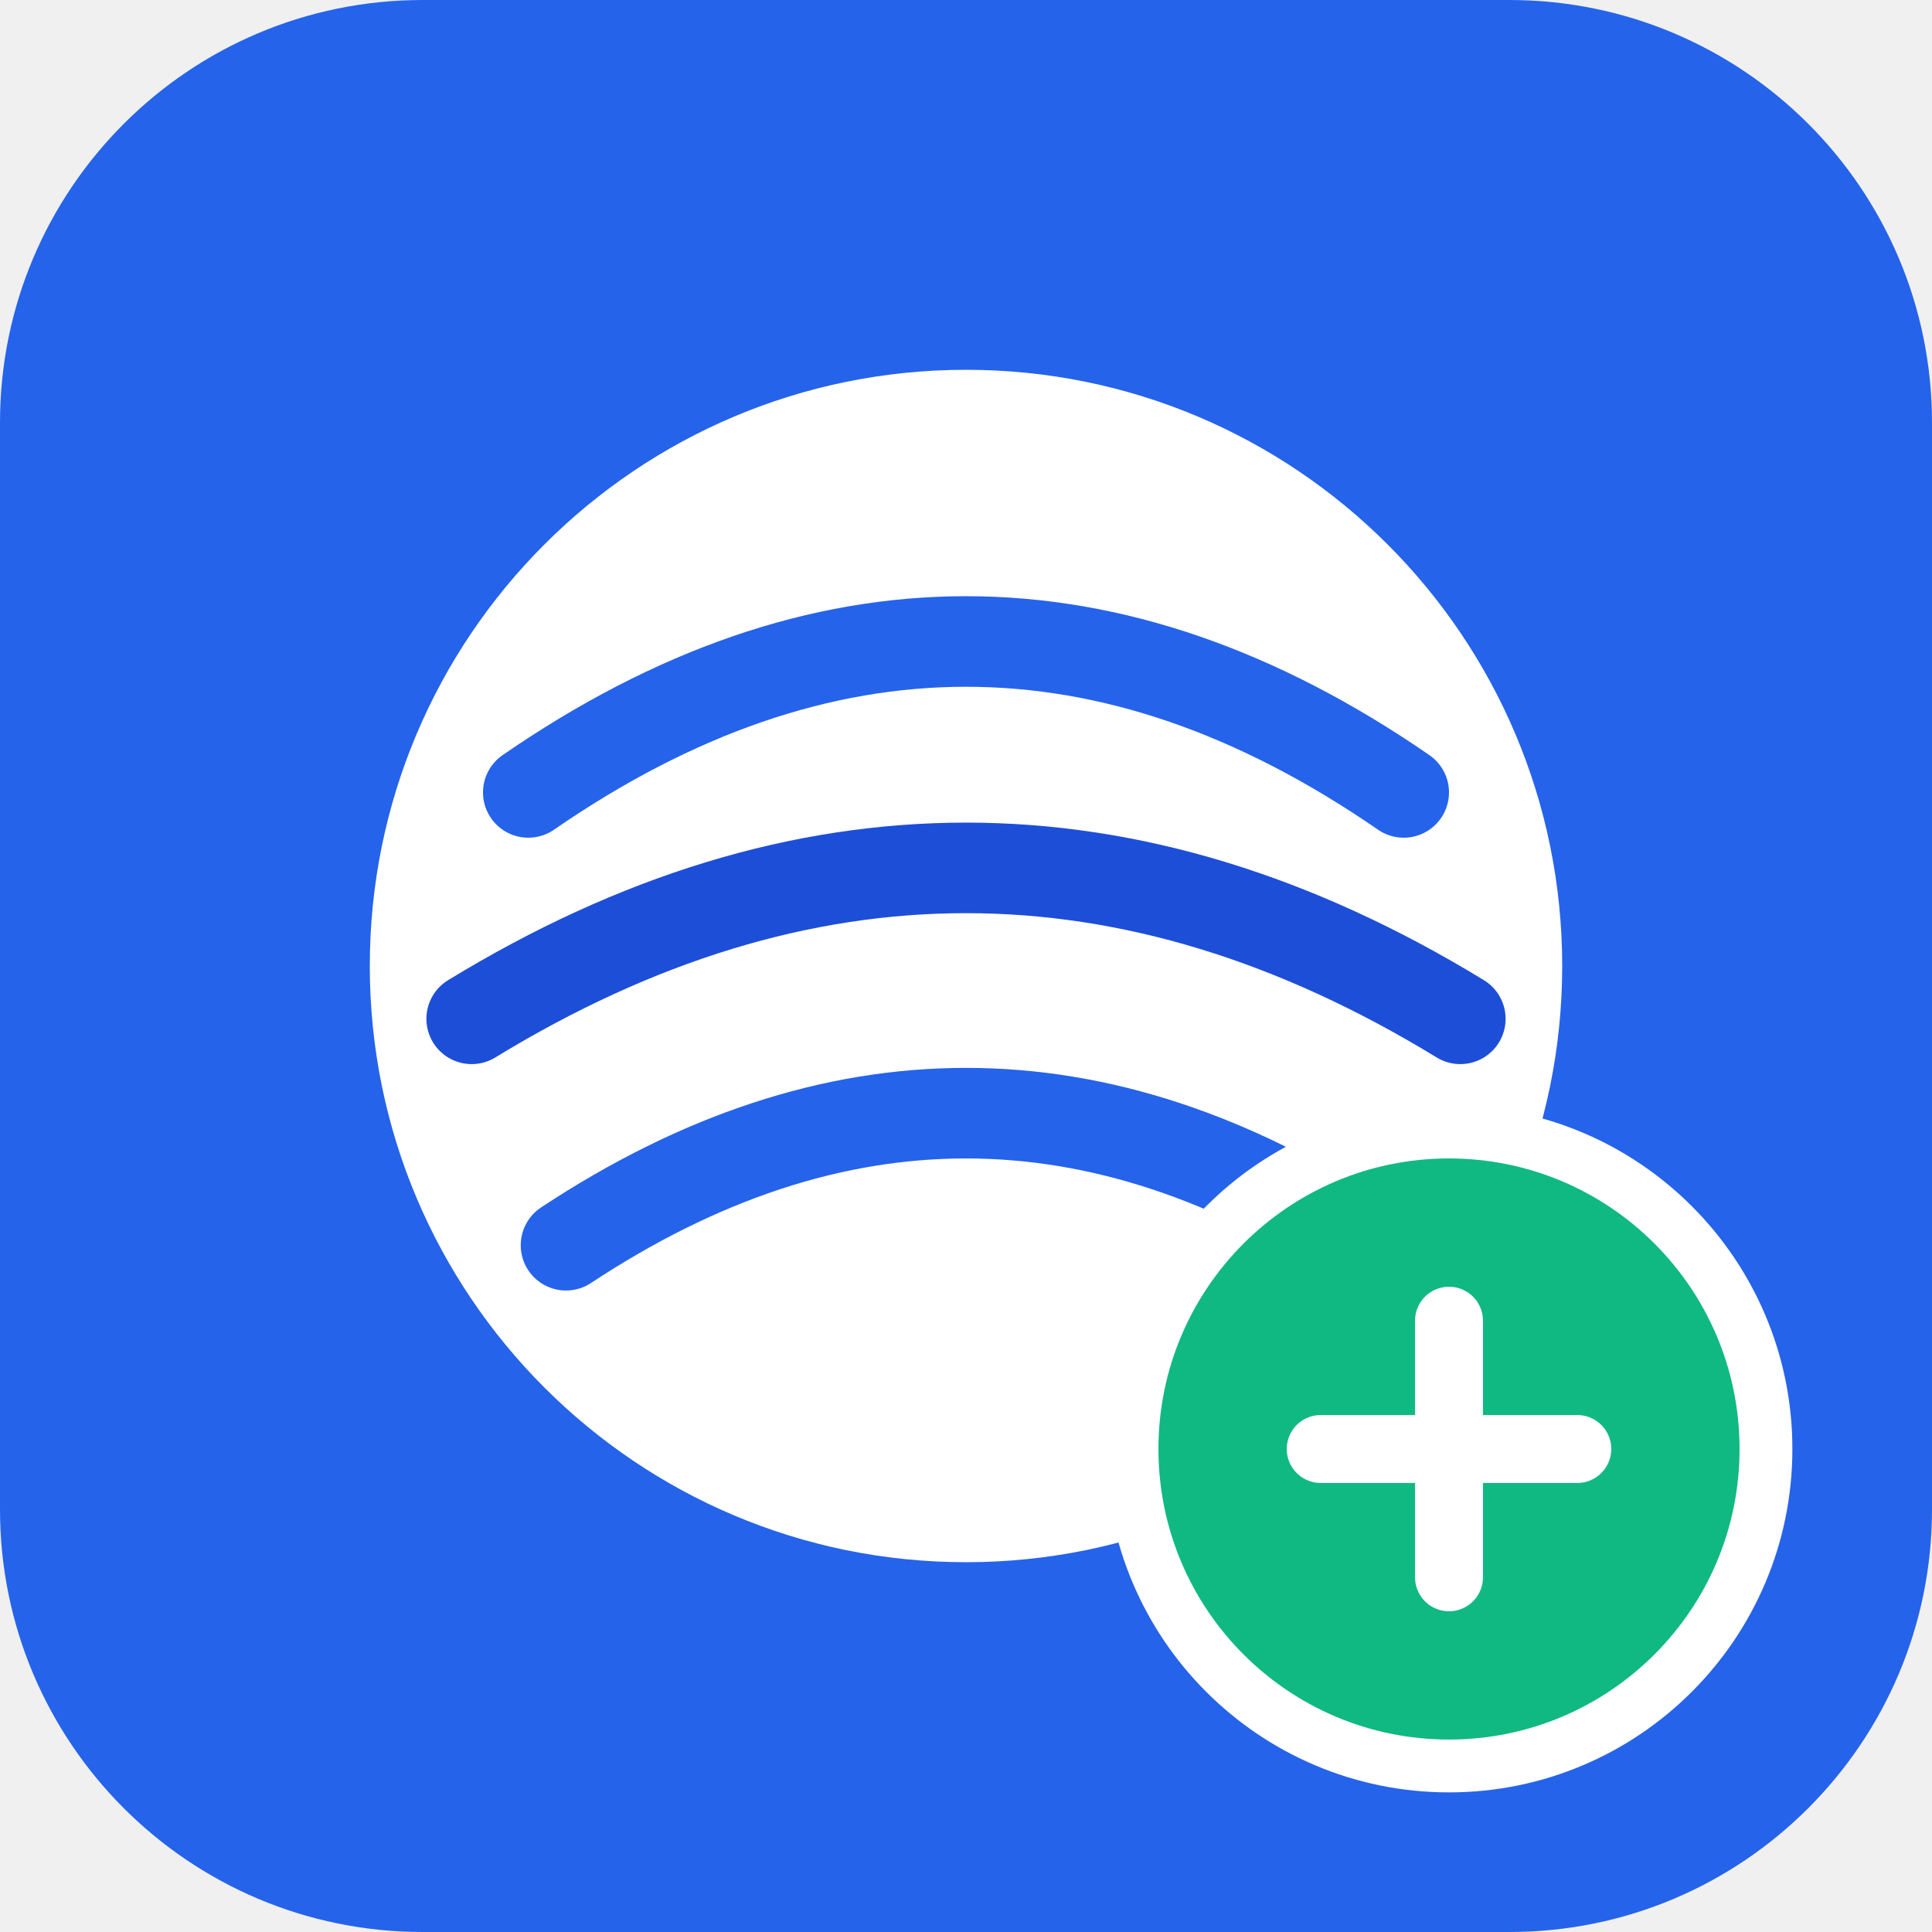
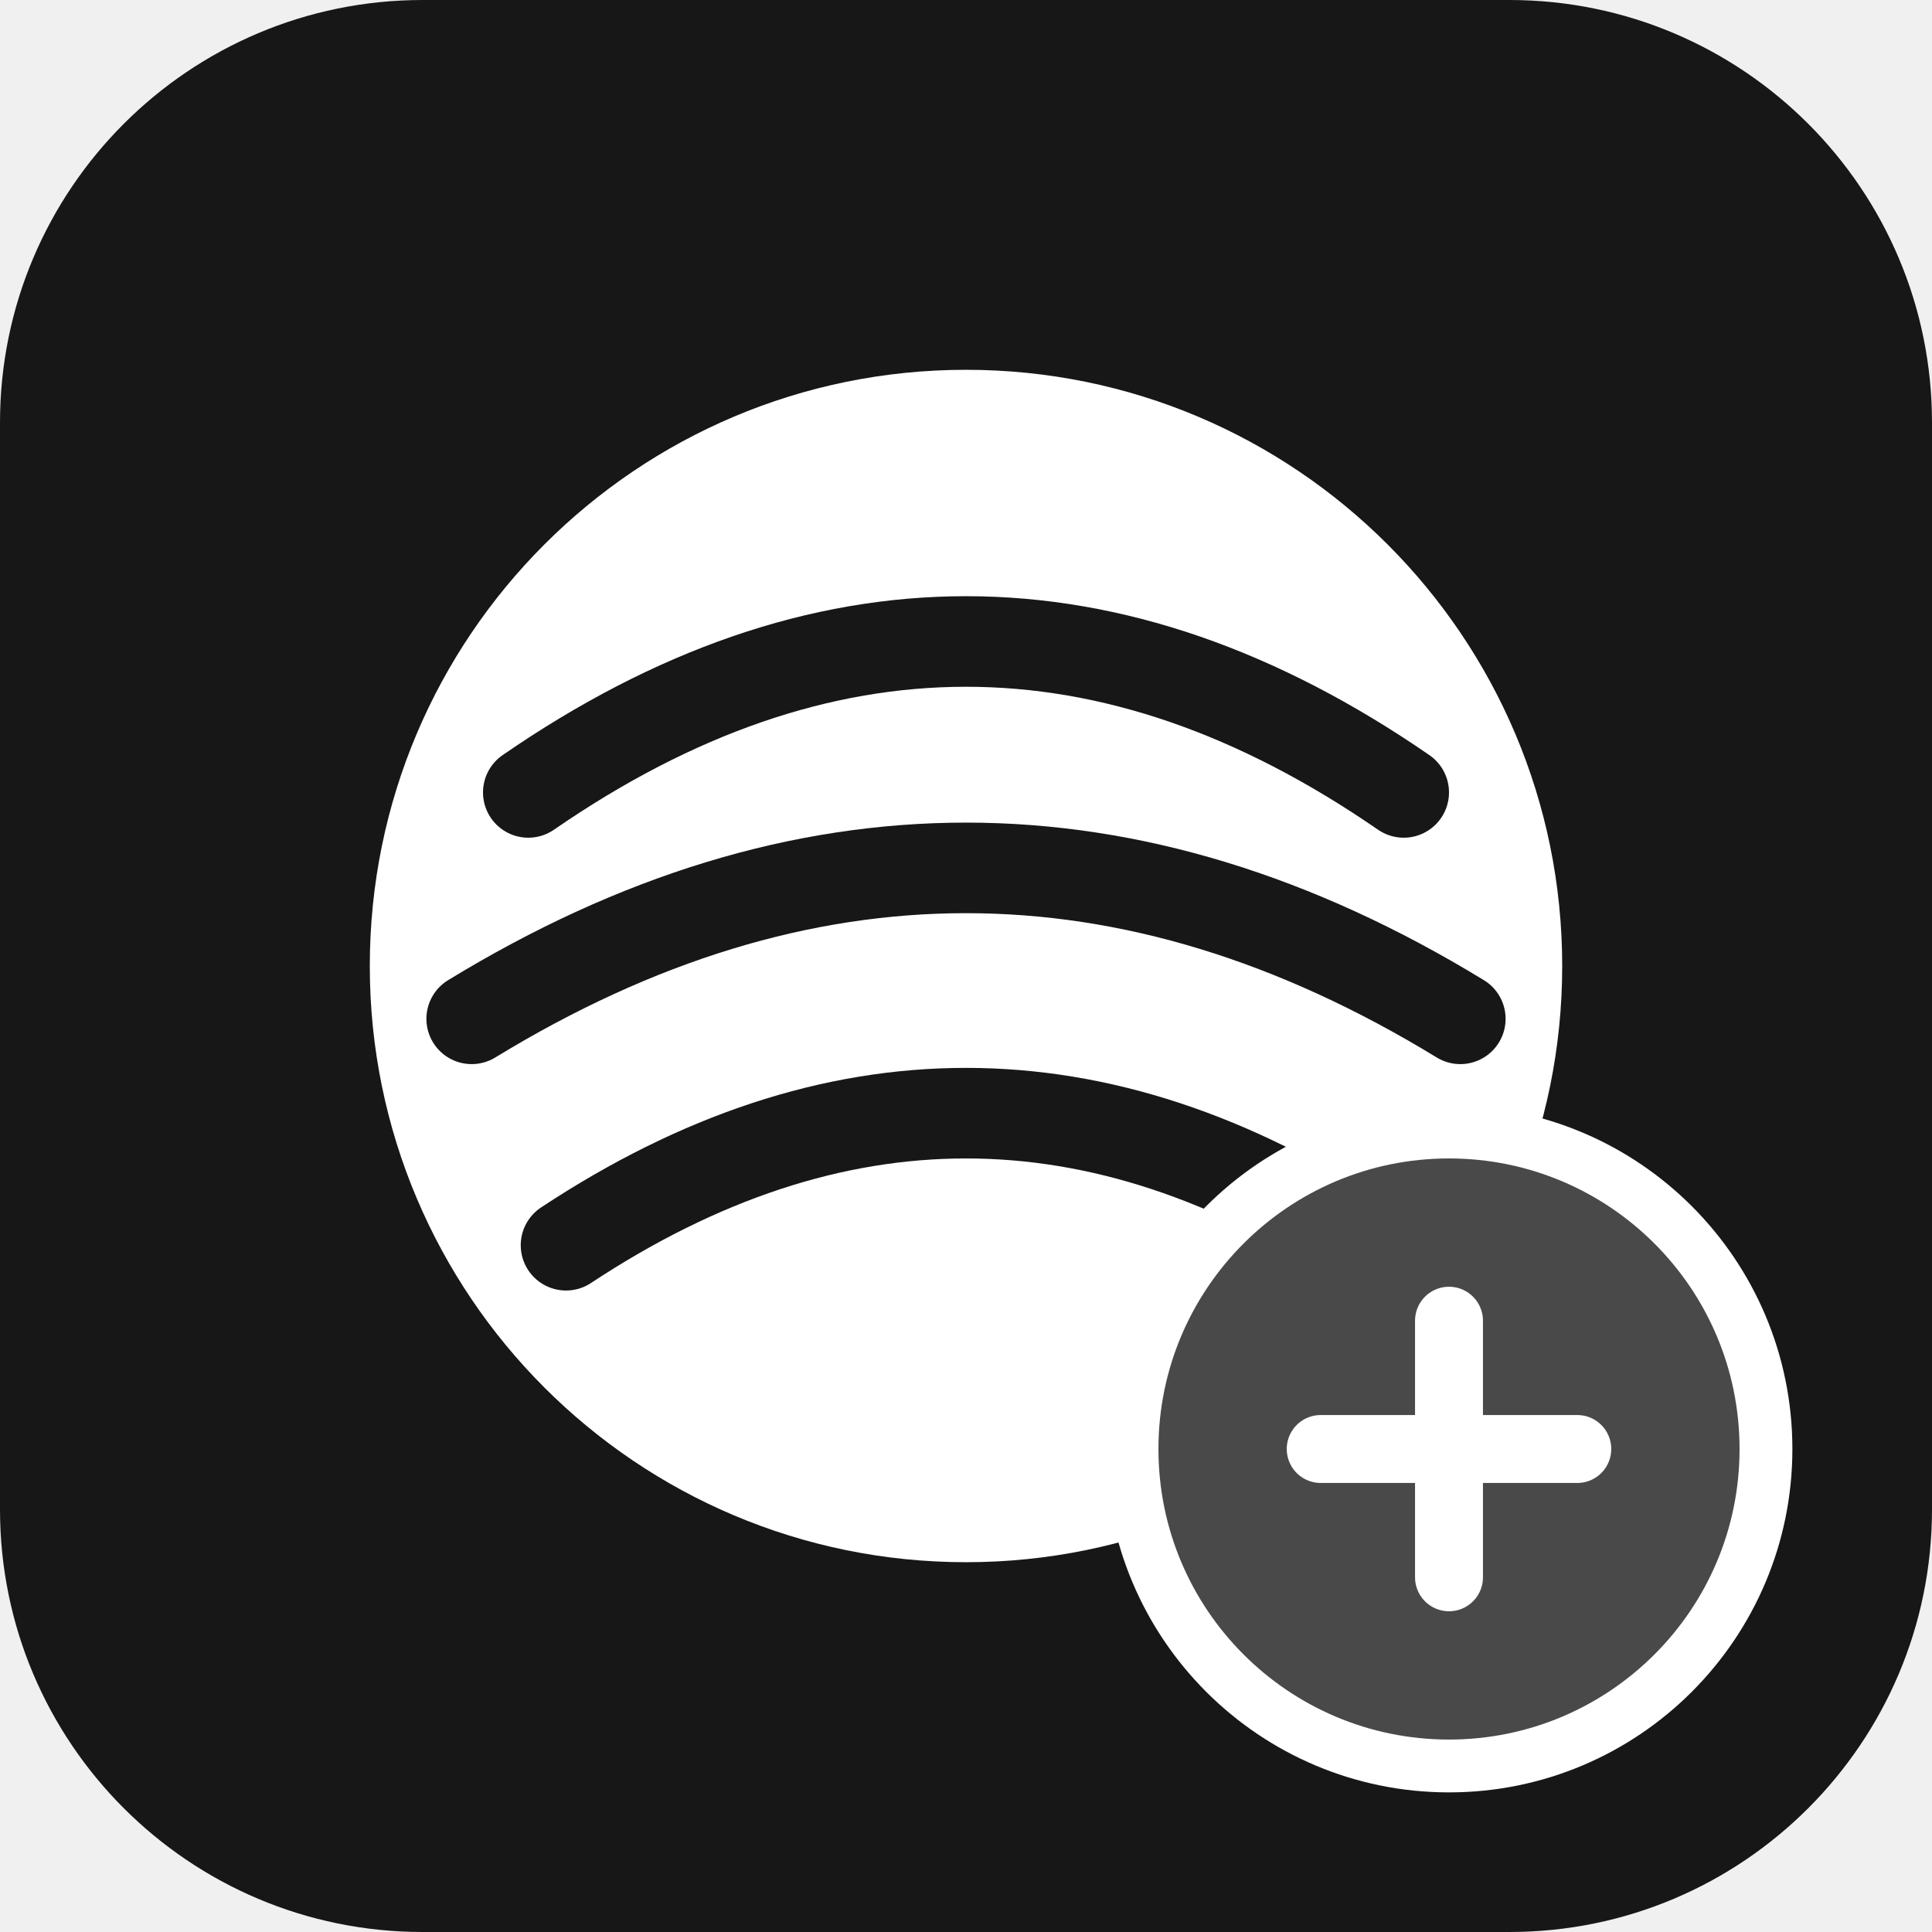
<svg xmlns="http://www.w3.org/2000/svg" viewBox="0 0 512 512">
-   <rect width="512" height="512" rx="112" fill="#2563eb" />
+   <rect width="512" height="512" rx="112" fill="#171717" />
  <circle cx="256" cy="256" r="158" fill="#ffffff" />
-   <path d="M140 210 Q256 130 372 210" fill="none" stroke="#2563eb" stroke-width="24" stroke-linecap="round" />
-   <path d="M125 270 Q256 190 387 270" fill="none" stroke="#1d4ed8" stroke-width="24" stroke-linecap="round" />
-   <path d="M150 330 Q256 260 362 330" fill="none" stroke="#2563eb" stroke-width="24" stroke-linecap="round" />
-   <circle cx="384" cy="384" r="84" fill="#10b981" stroke="#ffffff" stroke-width="14" />
+   <path d="M140 210 Q256 130 372 210" fill="none" stroke="#171717" stroke-width="24" stroke-linecap="round" />
+   <path d="M125 270 Q256 190 387 270" fill="none" stroke="#171717" stroke-width="24" stroke-linecap="round" />
+   <path d="M150 330 Q256 260 362 330" fill="none" stroke="#171717" stroke-width="24" stroke-linecap="round" />
+   <circle cx="384" cy="384" r="84" fill="#494949" stroke="#ffffff" stroke-width="14" />
  <path d="M350 384 H418 M384 350 V418" stroke="#ffffff" stroke-width="18" stroke-linecap="round" />
</svg>
